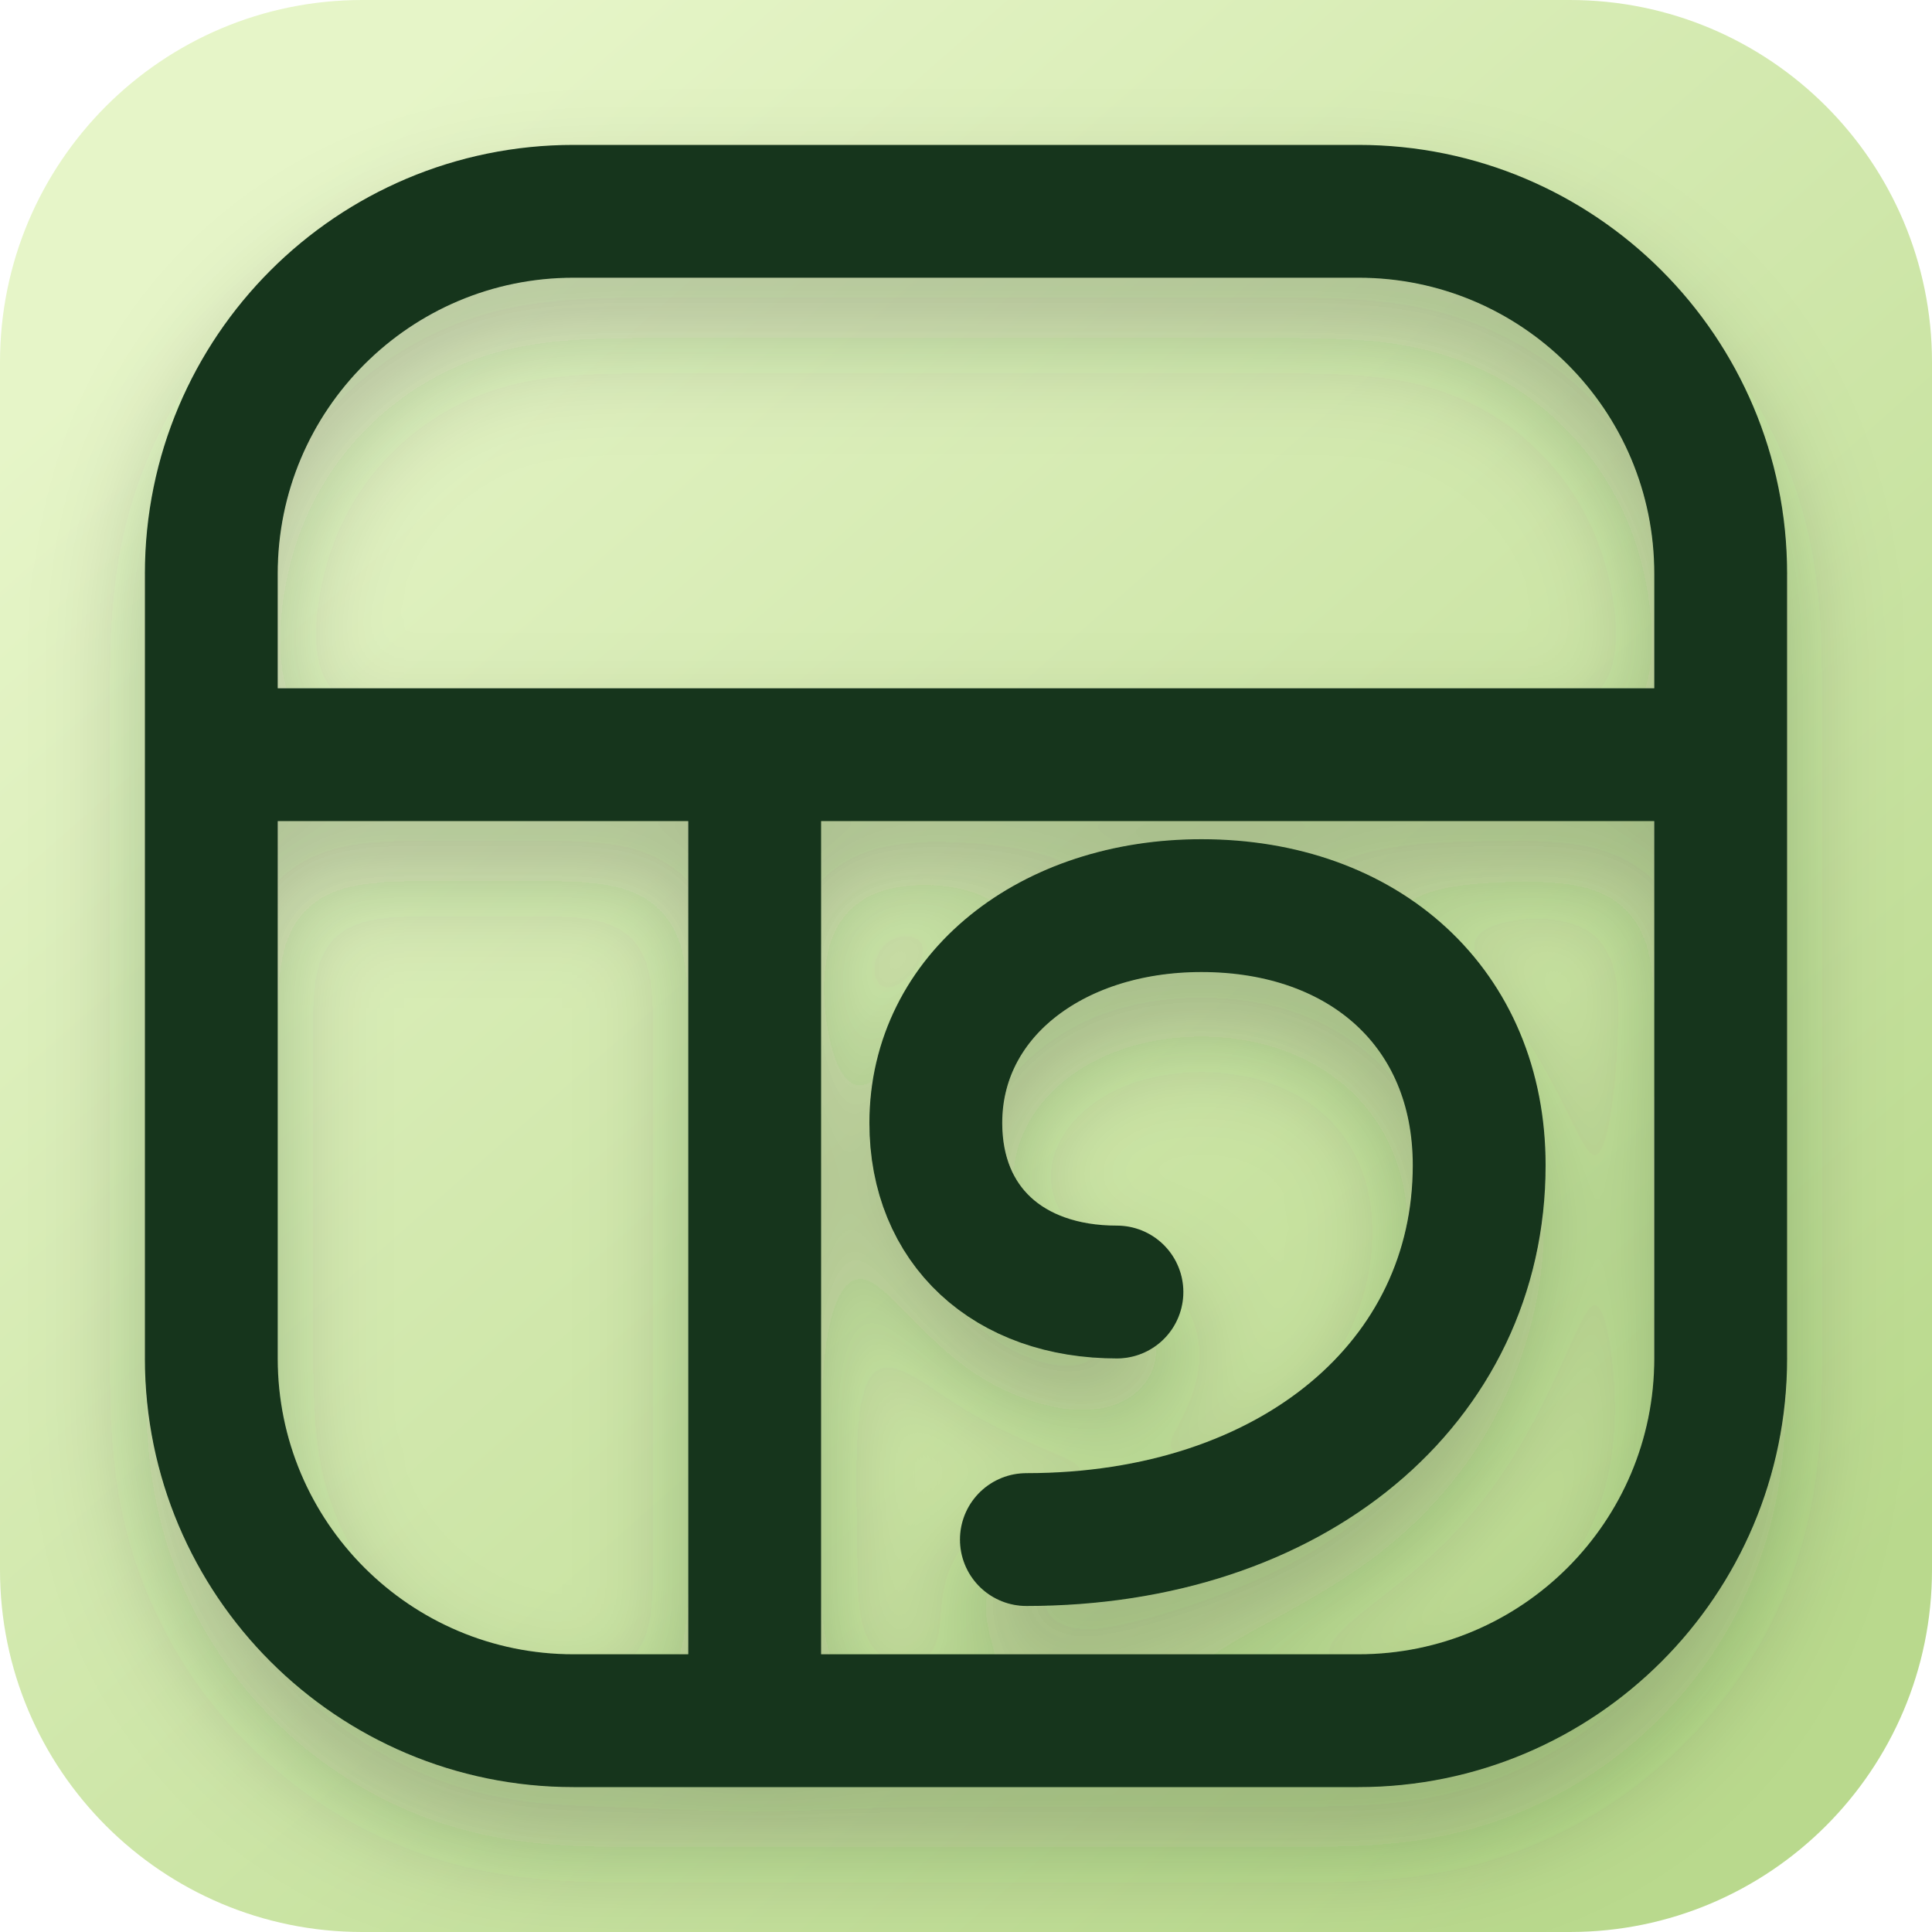
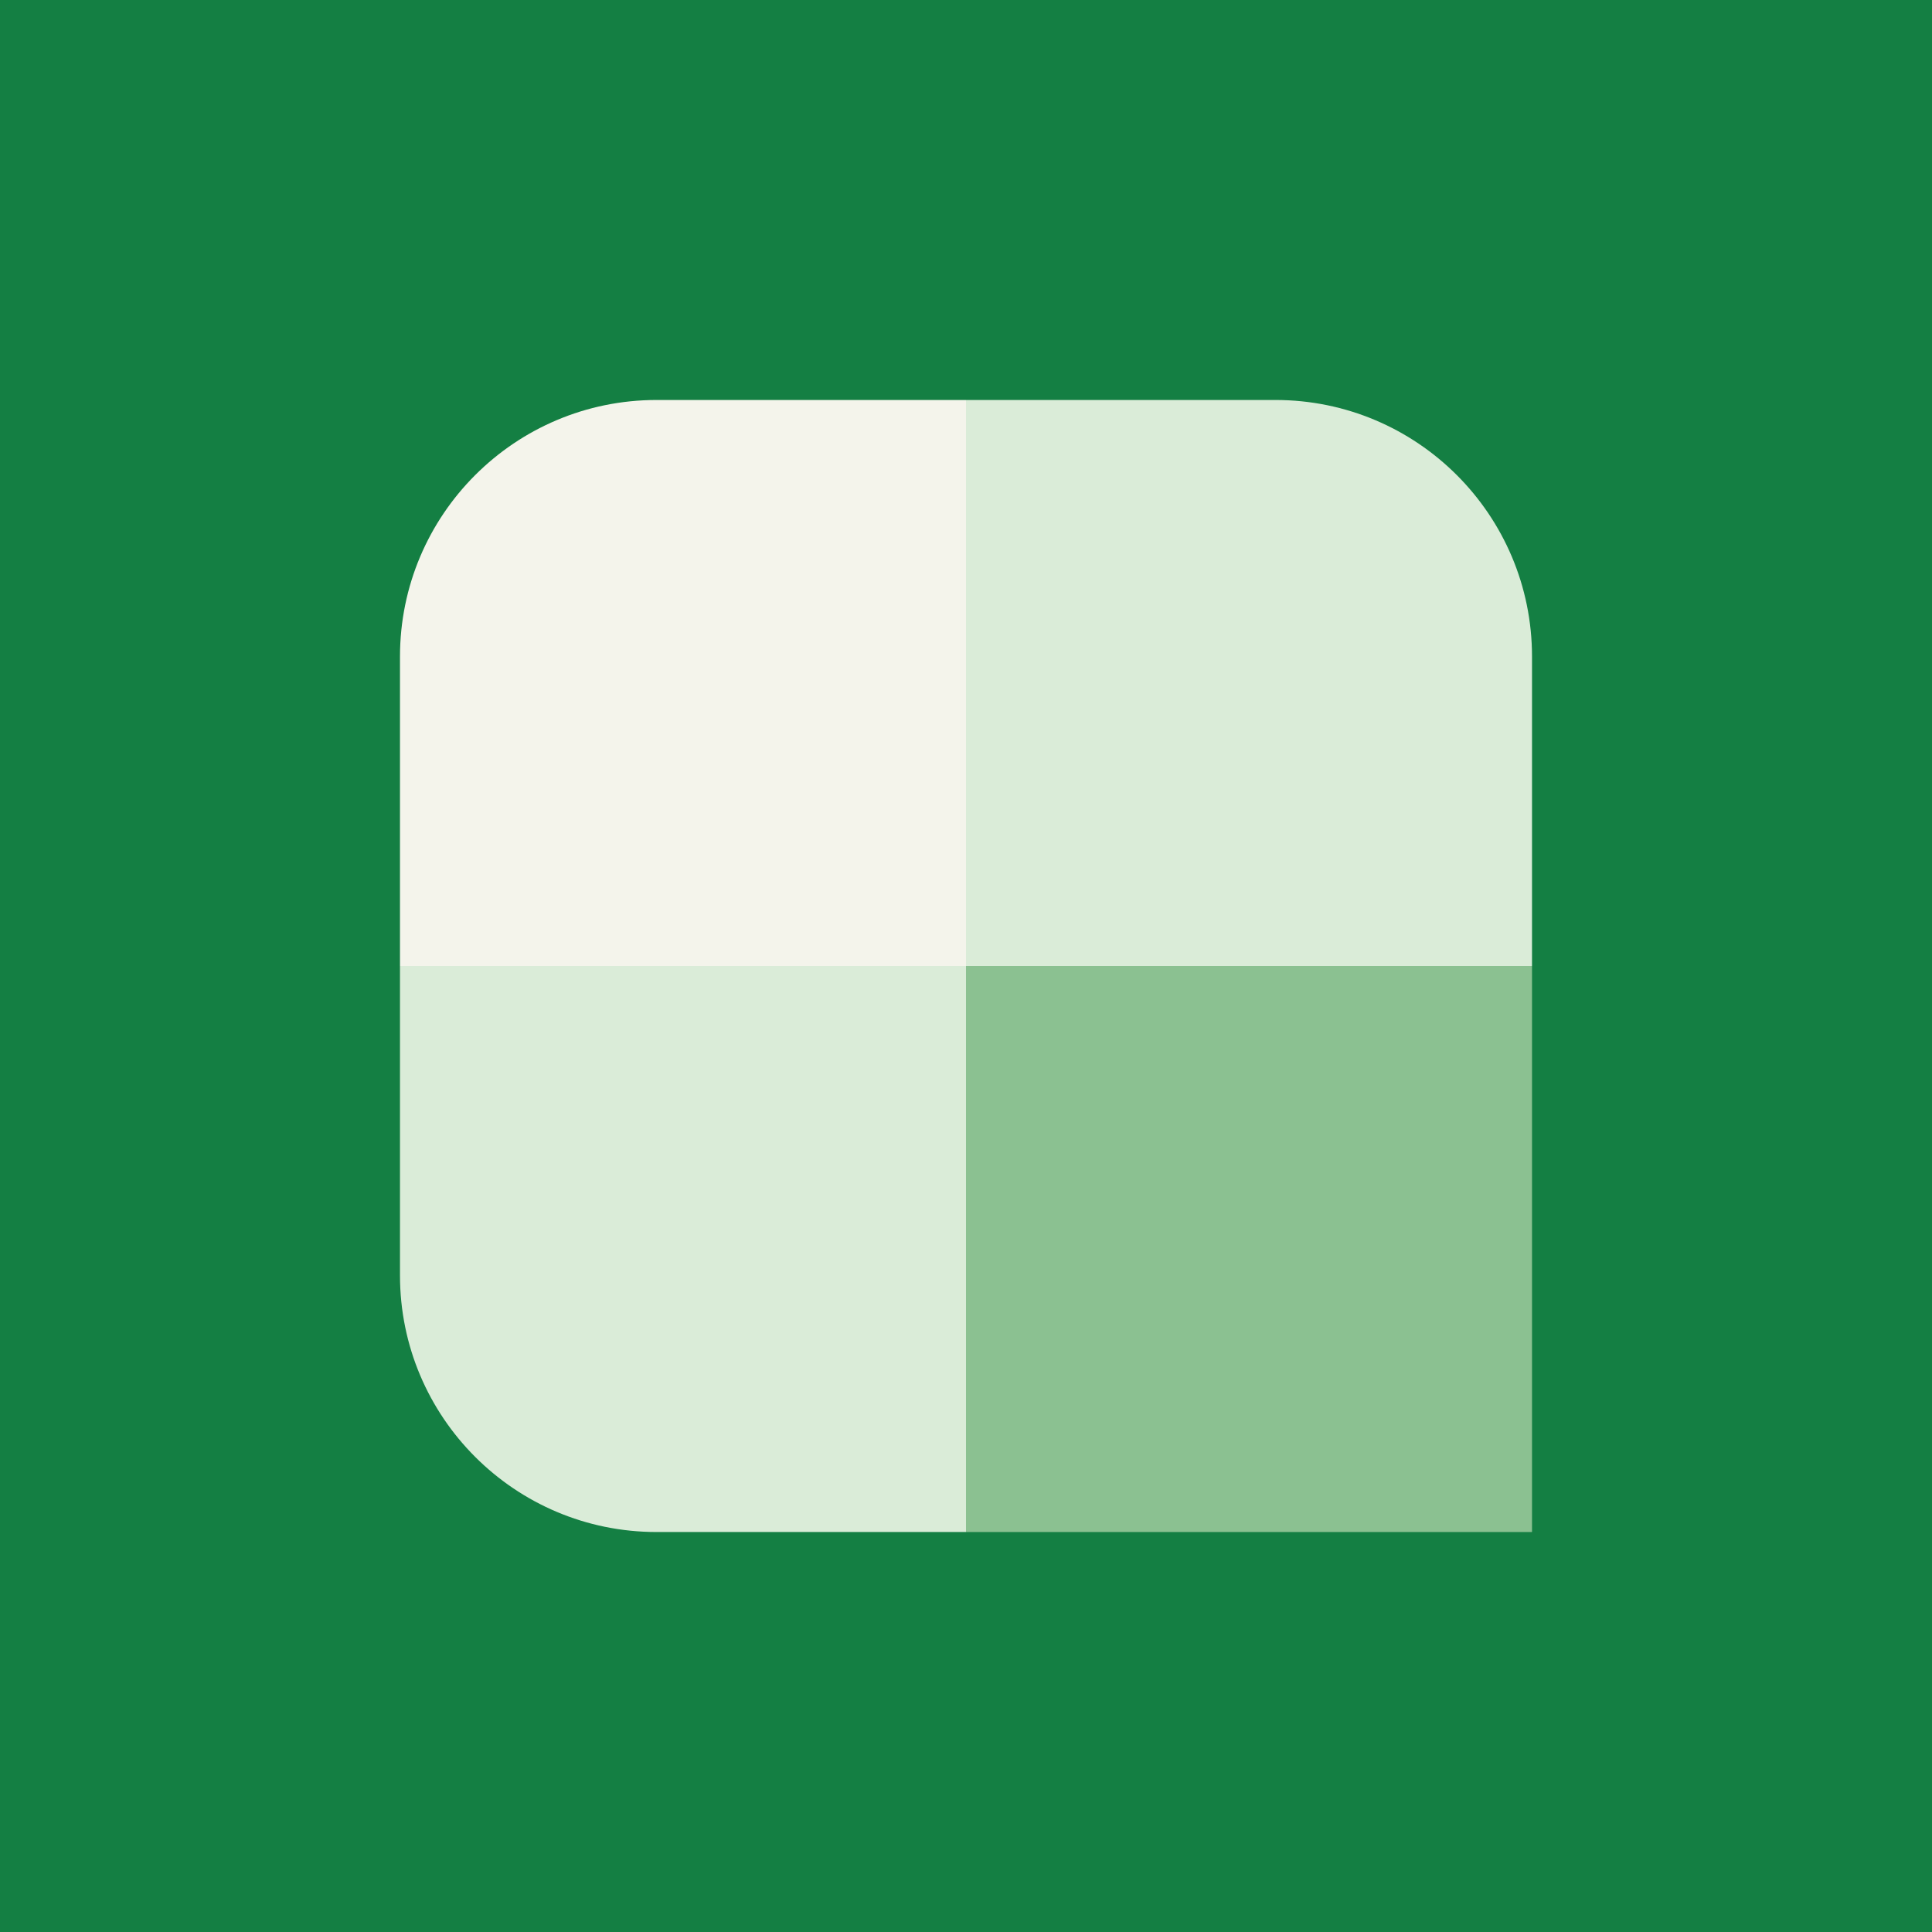
- <svg xmlns="http://www.w3.org/2000/svg" width="512" height="512" viewBox="0 0 512 512">
-   <defs>
-     <linearGradient id="a" x1="74" x2="440" y1="52" y2="466" gradientUnits="userSpaceOnUse">
-       <stop stop-color="#e6f5c8" />
-       <stop offset="1" stop-color="#b9d98d" />
-     </linearGradient>
-     <filter id="b" width="150%" height="160%" x="-25%" y="-25%">
-       <feDropShadow dx="0" dy="16" flood-color="#19351f" flood-opacity=".25" stdDeviation="14" />
-     </filter>
-   </defs>
-   <rect width="512" height="512" fill="url(#a)" rx="96" />
-   <g filter="url(#b)" fill="none" stroke="#19351f" stroke-width="35.2">
-     <rect x="56" y="56" width="400" height="400" rx="96" />
-     <path d="M56 200h400M200 200v256" />
-     <path stroke-linecap="round" d="M272 408c70.4 0 120-41.6 120-99.2 0-41.6-30.4-68.8-73.6-68.8-40 0-70.4 24-70.4 57.6 0 27.2 19.2 44.8 48 44.8" />
-   </g>
+ <svg xmlns="http://www.w3.org/2000/svg" viewBox="0 0 1024 1024" width="1024" height="1024" role="img" aria-label="Refrain Sheet app icon">
+   <path fill="#147F43" d="M0 0L1024 0L1024 1024L0 1024Z" />
+   <path fill="#F4F4EB" d="M348 212L512 212L512 512L212 512L212 348C212 272.887 272.887 212 348 212Z" />
+   <path fill="#DAECD8" d="M512 212L676 212C751.113 212 812 272.887 812 348L812 512L512 512L512 212Z" />
+   <path fill="#DAECD8" d="M212 512L512 512L512 812L348 812C272.887 812 212 751.113 212 676L212 512Z" />
+   <path fill="#8BC191" d="M512 512L812 512L812 812L512 812L512 512Z" />
</svg>
